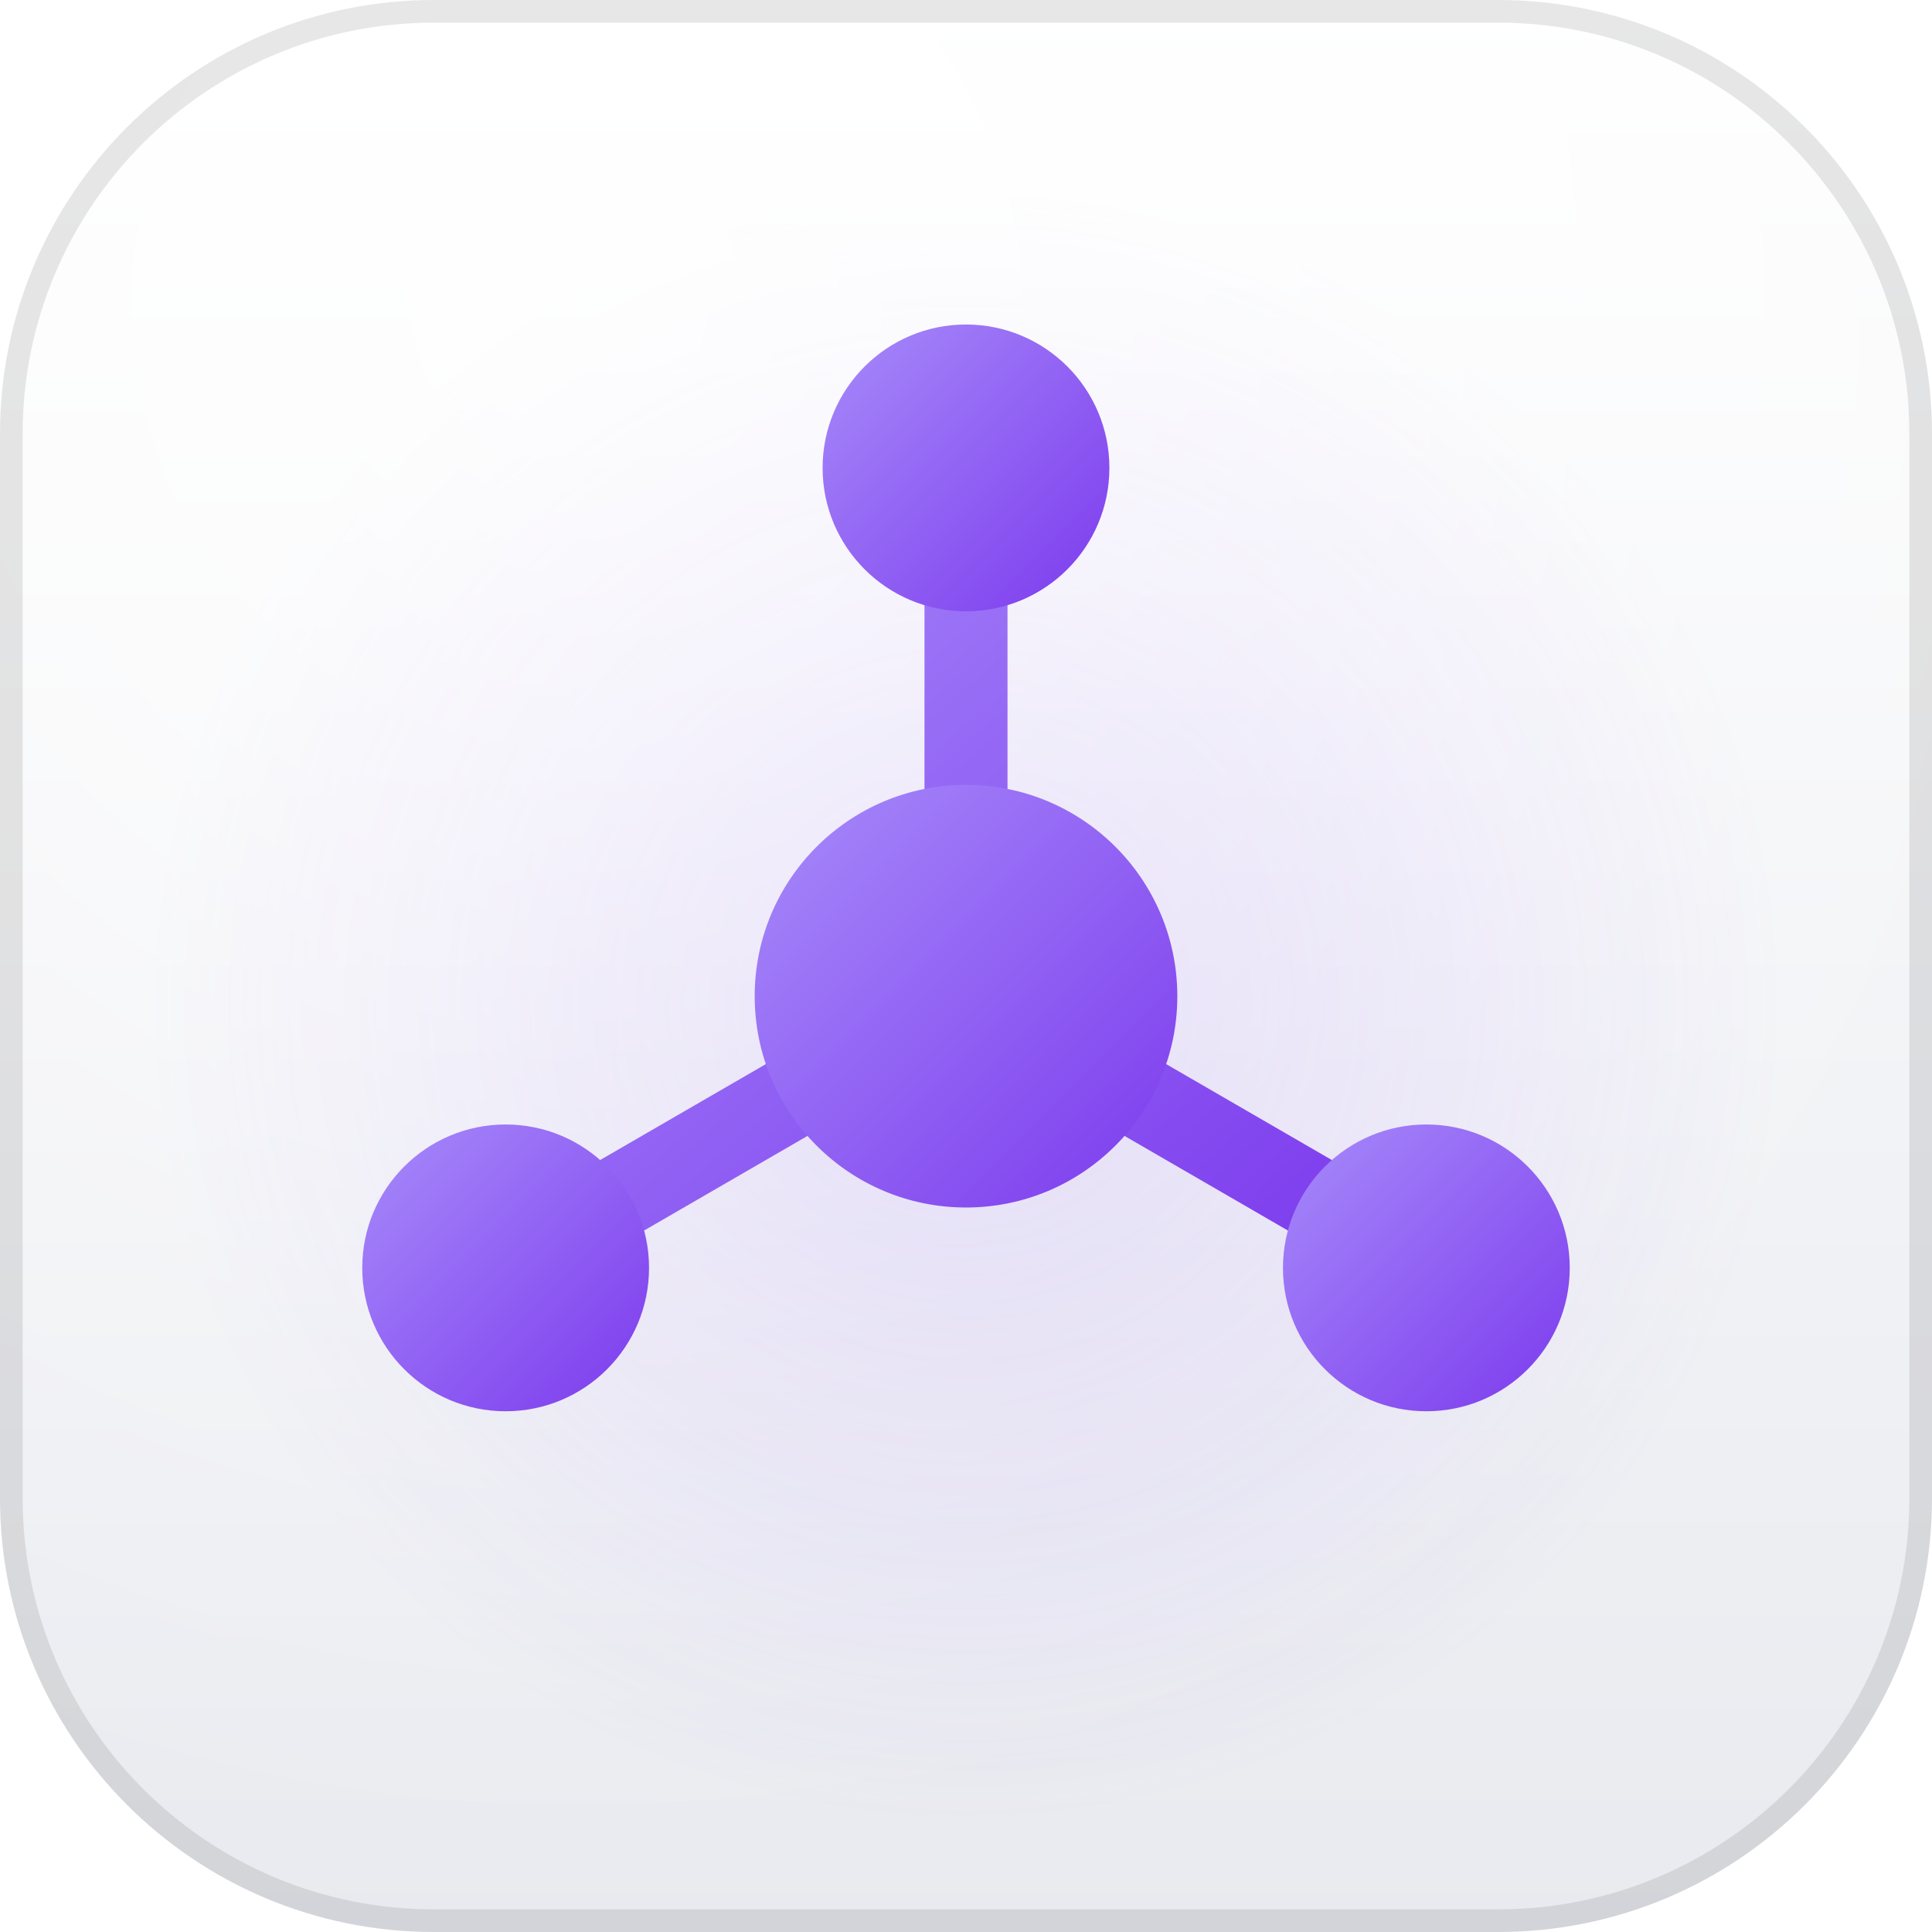
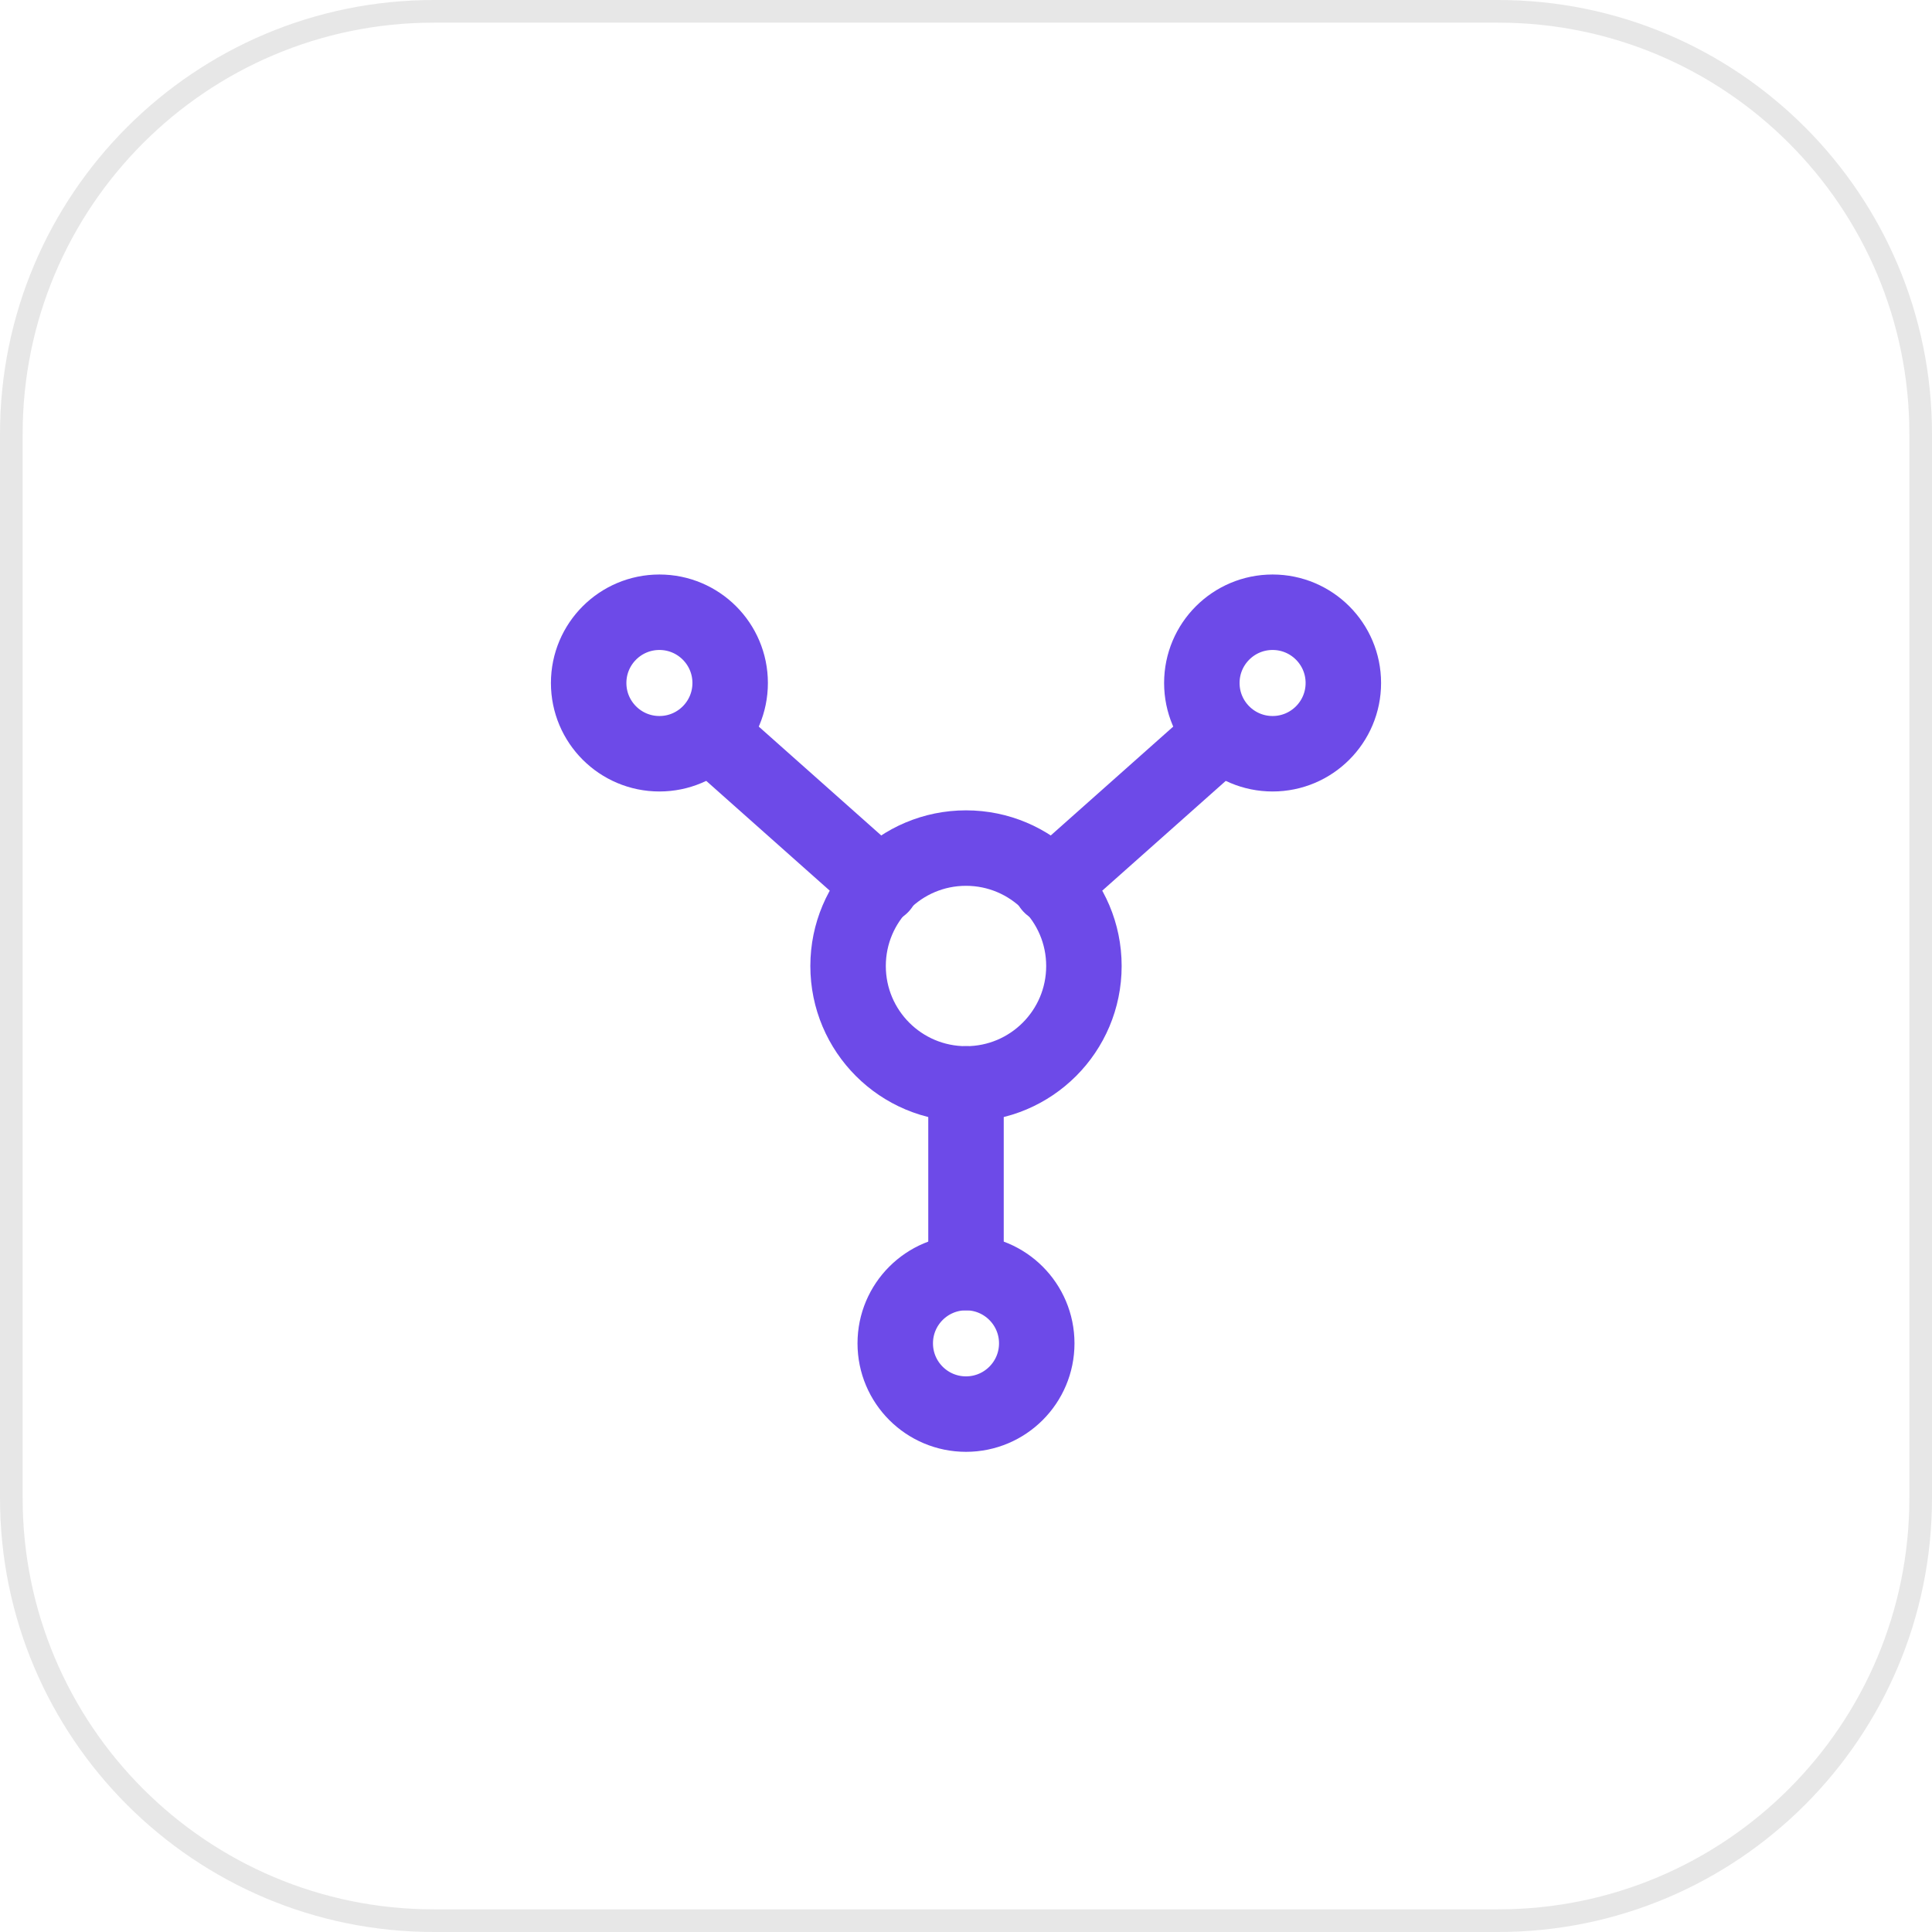
<svg xmlns="http://www.w3.org/2000/svg" viewBox="0 0 512 512">
  <defs>
    <linearGradient id="tile" x1="0" y1="0" x2="0" y2="1">
      <stop offset="0" stop-color="#ffffff" />
-       <stop offset="1" stop-color="#e8eaef" />
+       <stop offset="1" stop-color="#ffffff" />
    </linearGradient>
    <radialGradient id="sheen" cx=".3" cy=".16" r=".8">
-       <stop offset="0" stop-color="#fff" stop-opacity=".7" />
+       <stop offset="0" stop-color="#fff" stop-opacity="0" />
      <stop offset="1" stop-color="#fff" stop-opacity="0" />
    </radialGradient>
    <radialGradient id="halo" cx=".5" cy=".52" r=".42">
-       <stop offset="0" stop-color="#8b5cf6" stop-opacity=".22" />
-       <stop offset="1" stop-color="#8b5cf6" stop-opacity="0" />
+       <stop offset="0" stop-color="#8b6cff" stop-opacity="0" />
+       <stop offset="1" stop-color="#8b6cff" stop-opacity="0" />
    </radialGradient>
  </defs>
  <rect width="512" height="512" rx="115" fill="url(#tile)" />
  <rect width="512" height="512" rx="115" fill="url(#halo)" />
  <rect width="512" height="512" rx="115" fill="url(#sheen)" />
  <rect x="3" y="3" width="506" height="506" rx="112" fill="none" stroke="#0b0c10" stroke-opacity=".1" stroke-width="6" />
-   <defs>
-     <linearGradient id="glyph" x1="0" y1="0" x2="1" y2="1">
-       <stop offset="0" stop-color="#a78bfa" />
-       <stop offset="1" stop-color="#7c3aed" />
-     </linearGradient>
-   </defs>
-   <path d="M256 264V132M256 264 142 330M256 264l114 66" stroke="url(#glyph)" stroke-width="22" stroke-linecap="round" />
-   <circle cx="256" cy="264" r="56" fill="url(#glyph)" />
-   <circle cx="256" cy="124" r="38" fill="url(#glyph)" />
-   <circle cx="134" cy="336" r="38" fill="url(#glyph)" />
-   <circle cx="378" cy="336" r="38" fill="url(#glyph)" />
+   <svg x="106" y="106" width="300" height="300" viewBox="0 0 24 24" fill="none" stroke="#6d4ae8" stroke-width="1.6" stroke-linecap="round" stroke-linejoin="round">
+     <circle cx="12" cy="12" r="2.5" />
+     <circle cx="5.5" cy="6" r="1.5" />
+     <circle cx="18.5" cy="6" r="1.5" />
+     <circle cx="12" cy="20" r="1.5" />
+     <path d="M10.2 10.3 6.6 7.1M13.8 10.3l3.6-3.2M12 14.5v4" />
+   </svg>
</svg>
